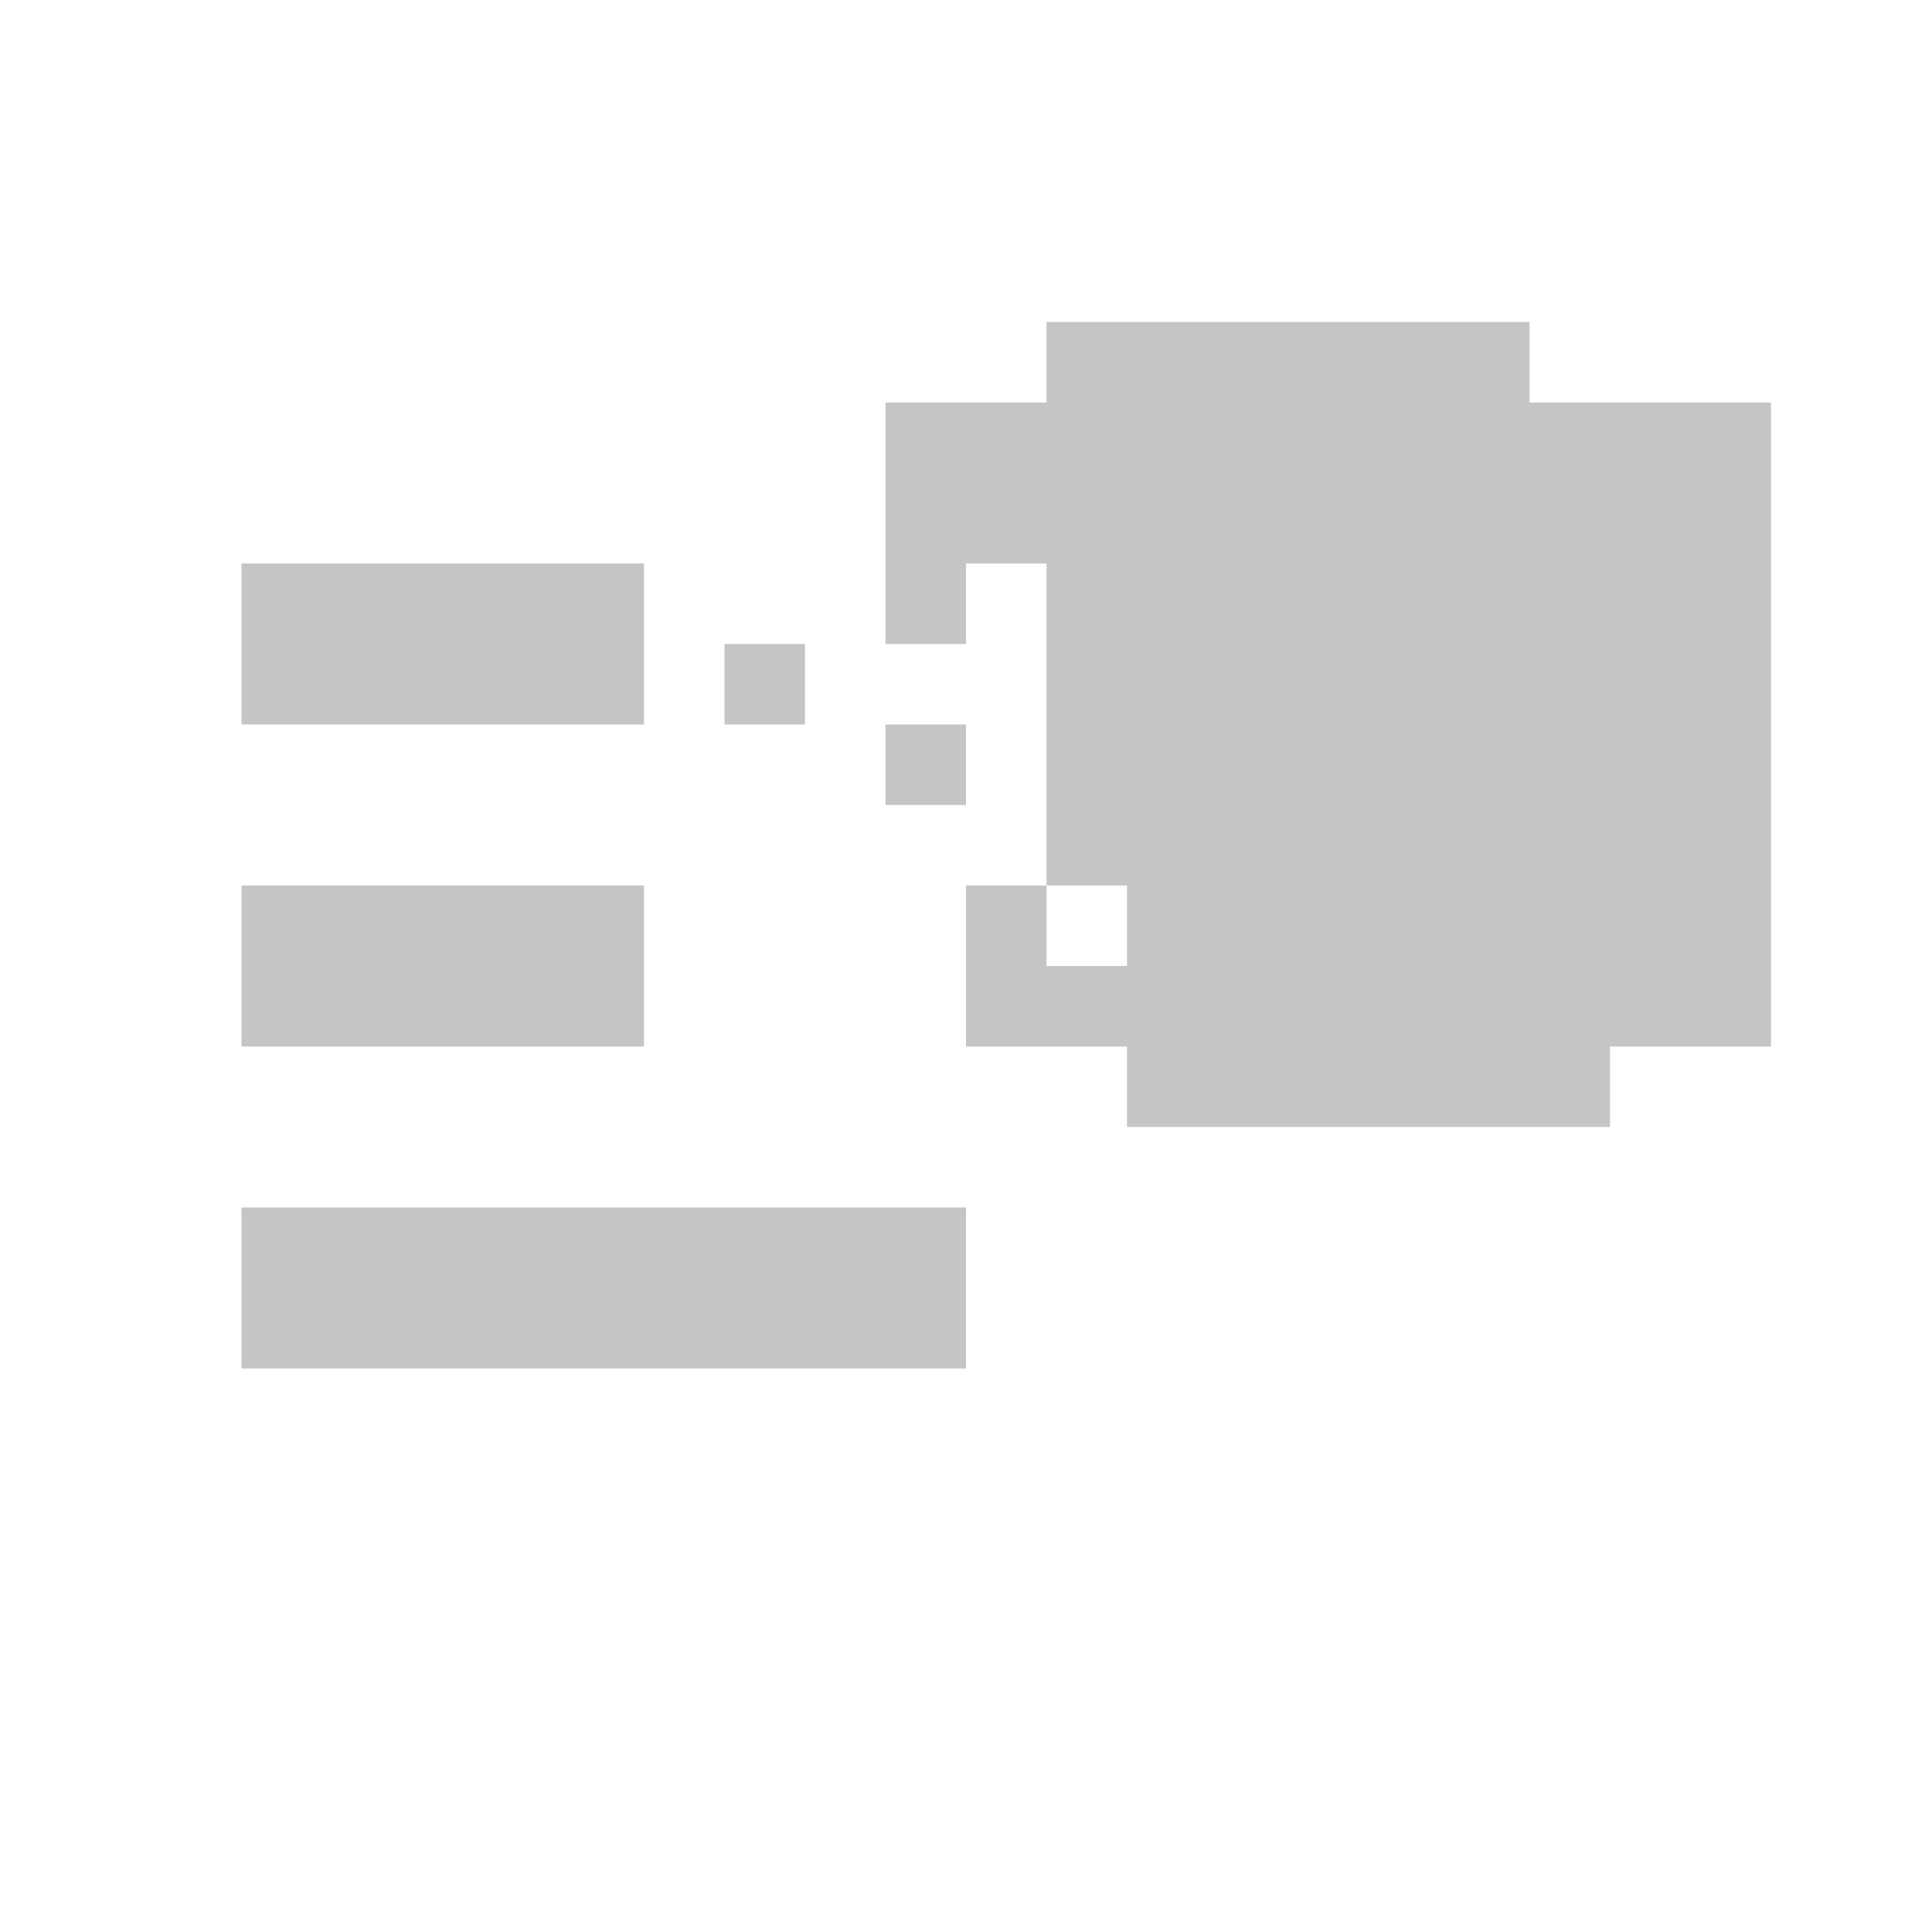
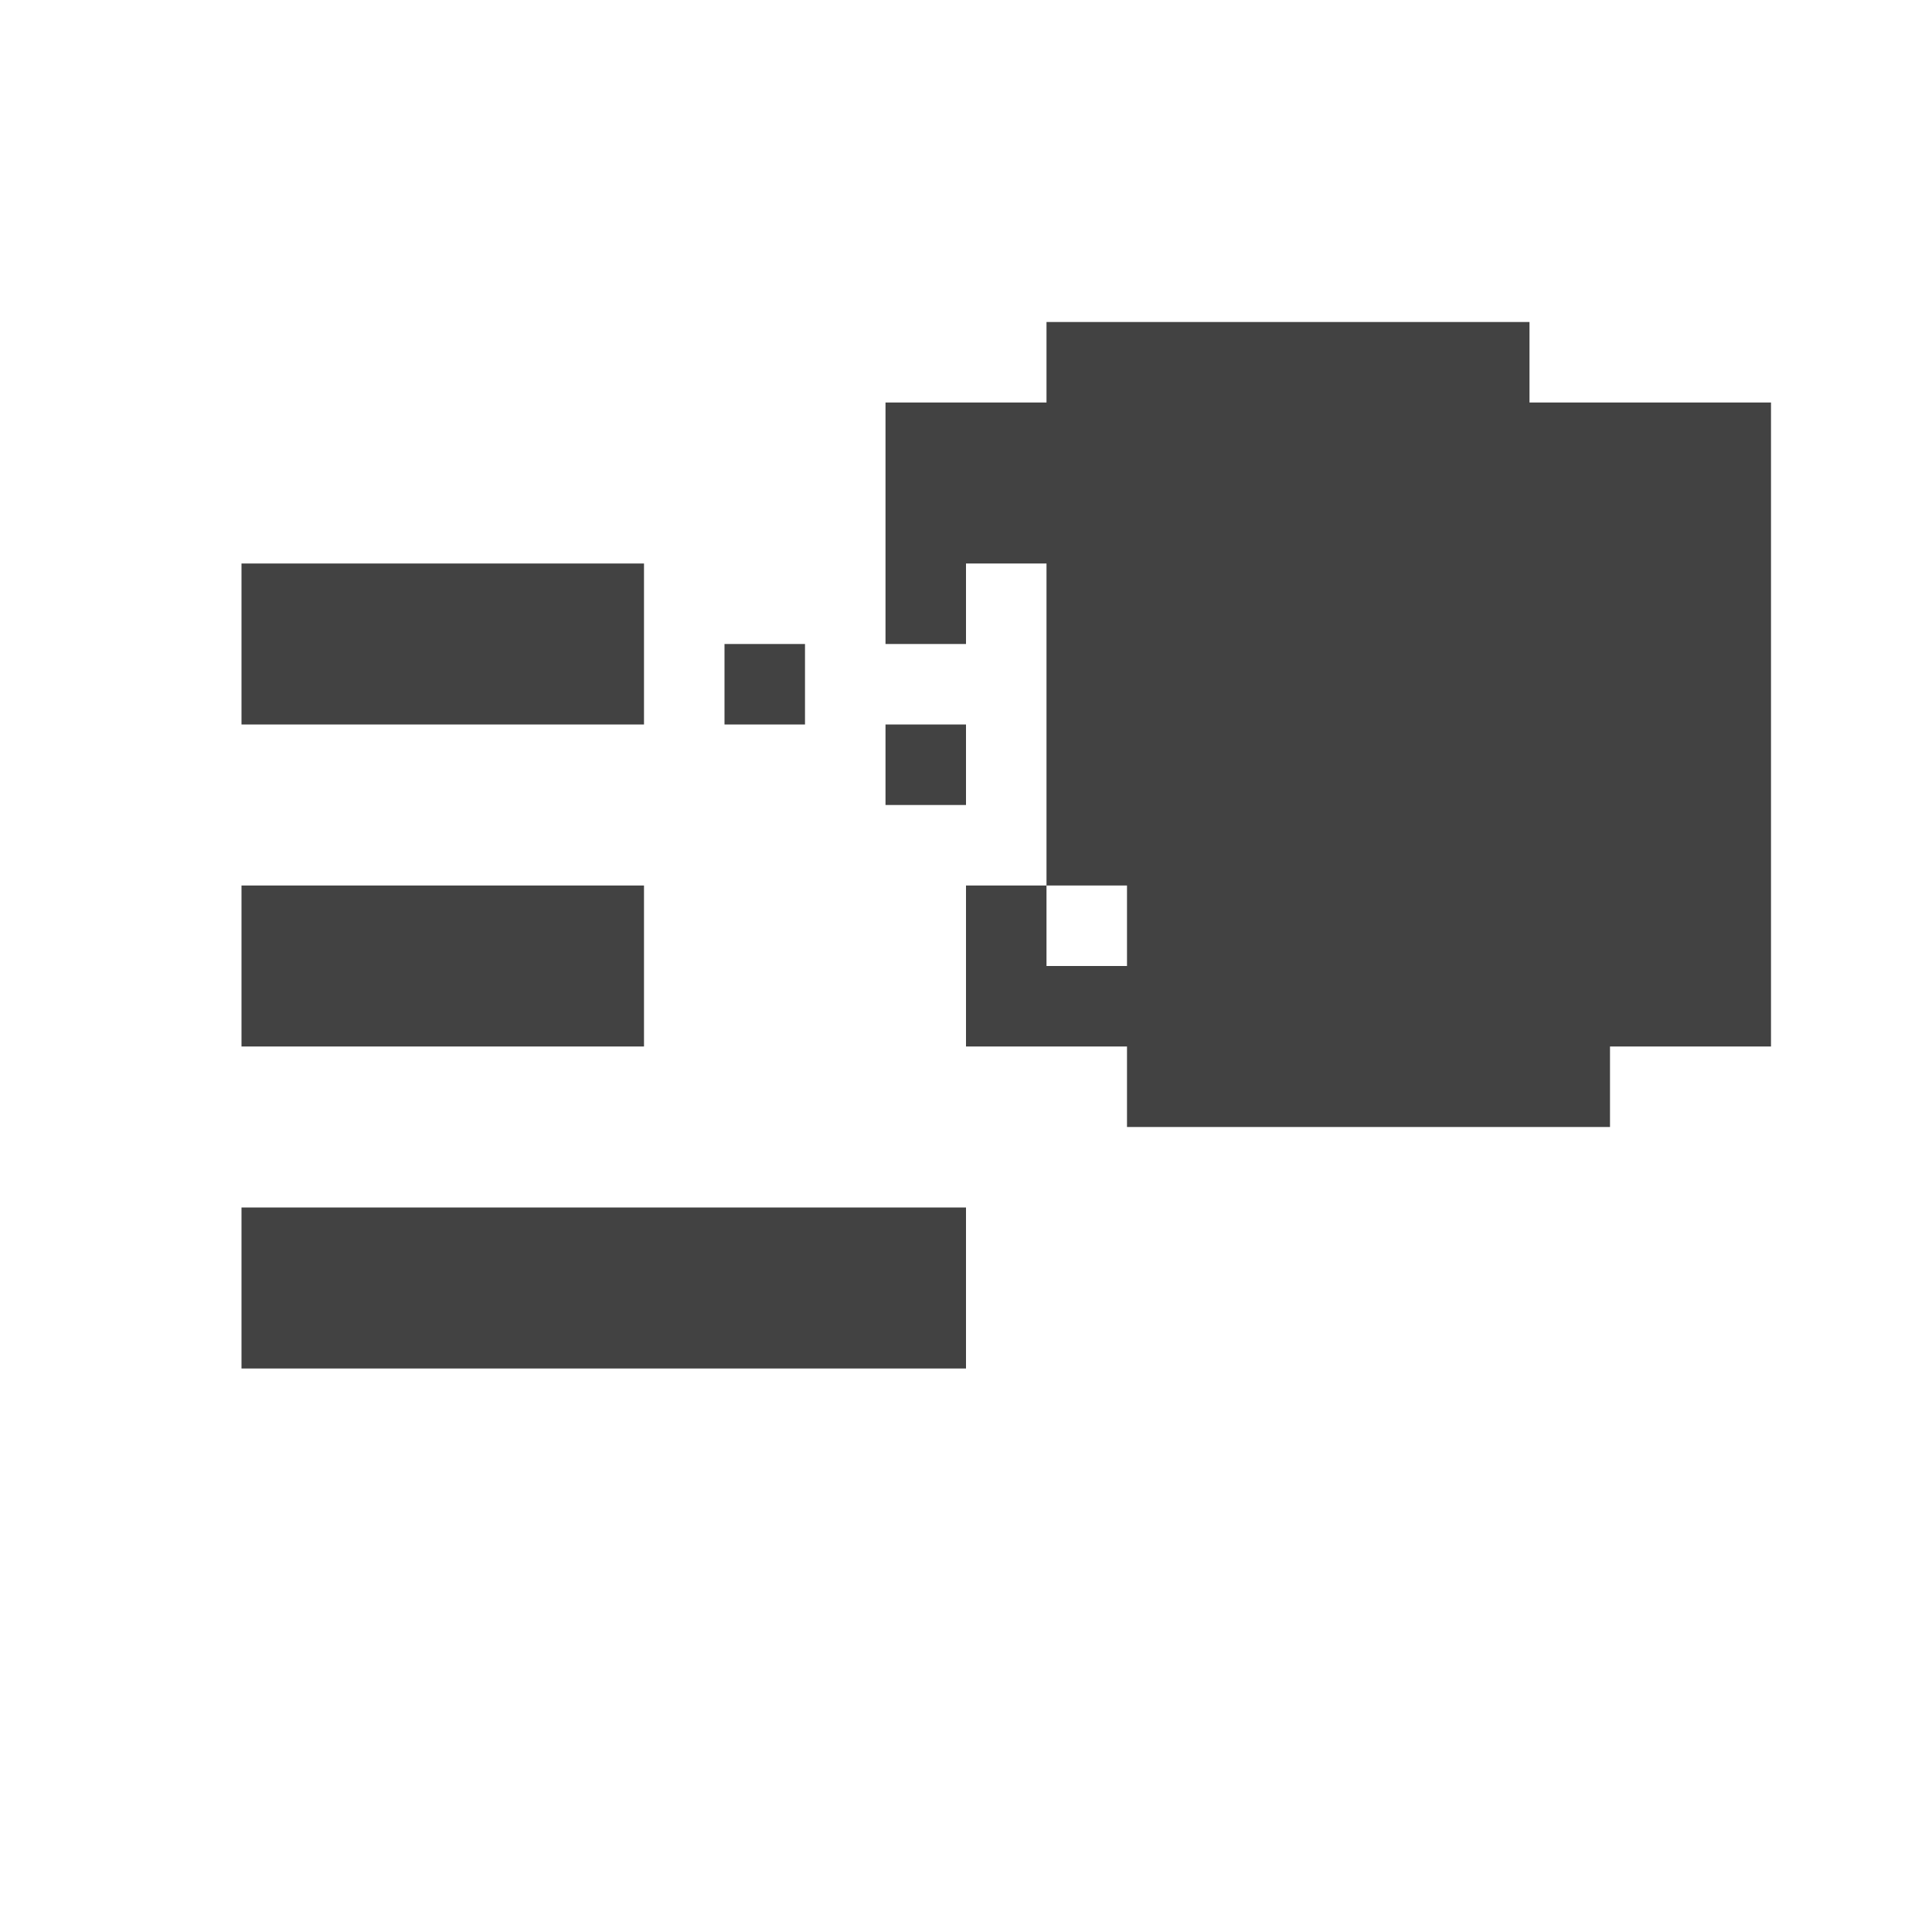
<svg xmlns="http://www.w3.org/2000/svg" width="24" height="24" viewBox="0 0 24 24">
-   <path fill="#C5C5C5" d="M21 5h-2V4h-6v1h-2v4H9V8h1v1h2v4h2v1h6v-1h2V5zm-8 7v-1h-1v-1h-1V8h1V7h2v1h1v4h-2zm5 0v-1h1V7h-1V6h-4v1h-1v4h1v1h4z" />
-   <path fill="#C5C5C5" d="M3 7h5v2H3V7zm0 4h5v2H3v-2zm0 4h9v2H3v-2z" />
+   <path fill="#424242" d="M21 5h-2V4h-6v1h-2v4H9V8h1v1h2v4h2v1h6v-1h2V5zm-8 7v-1h-1v-1h-1V8h1V7h2v1h1v4h-2zm5 0v-1h1V7h-1V6h-4v1h-1v4h1v1h4z" />
+   <path fill="#424242" d="M3 7h5v2H3V7zm0 4h5v2H3v-2zm0 4h9v2H3v-2z" />
</svg>
